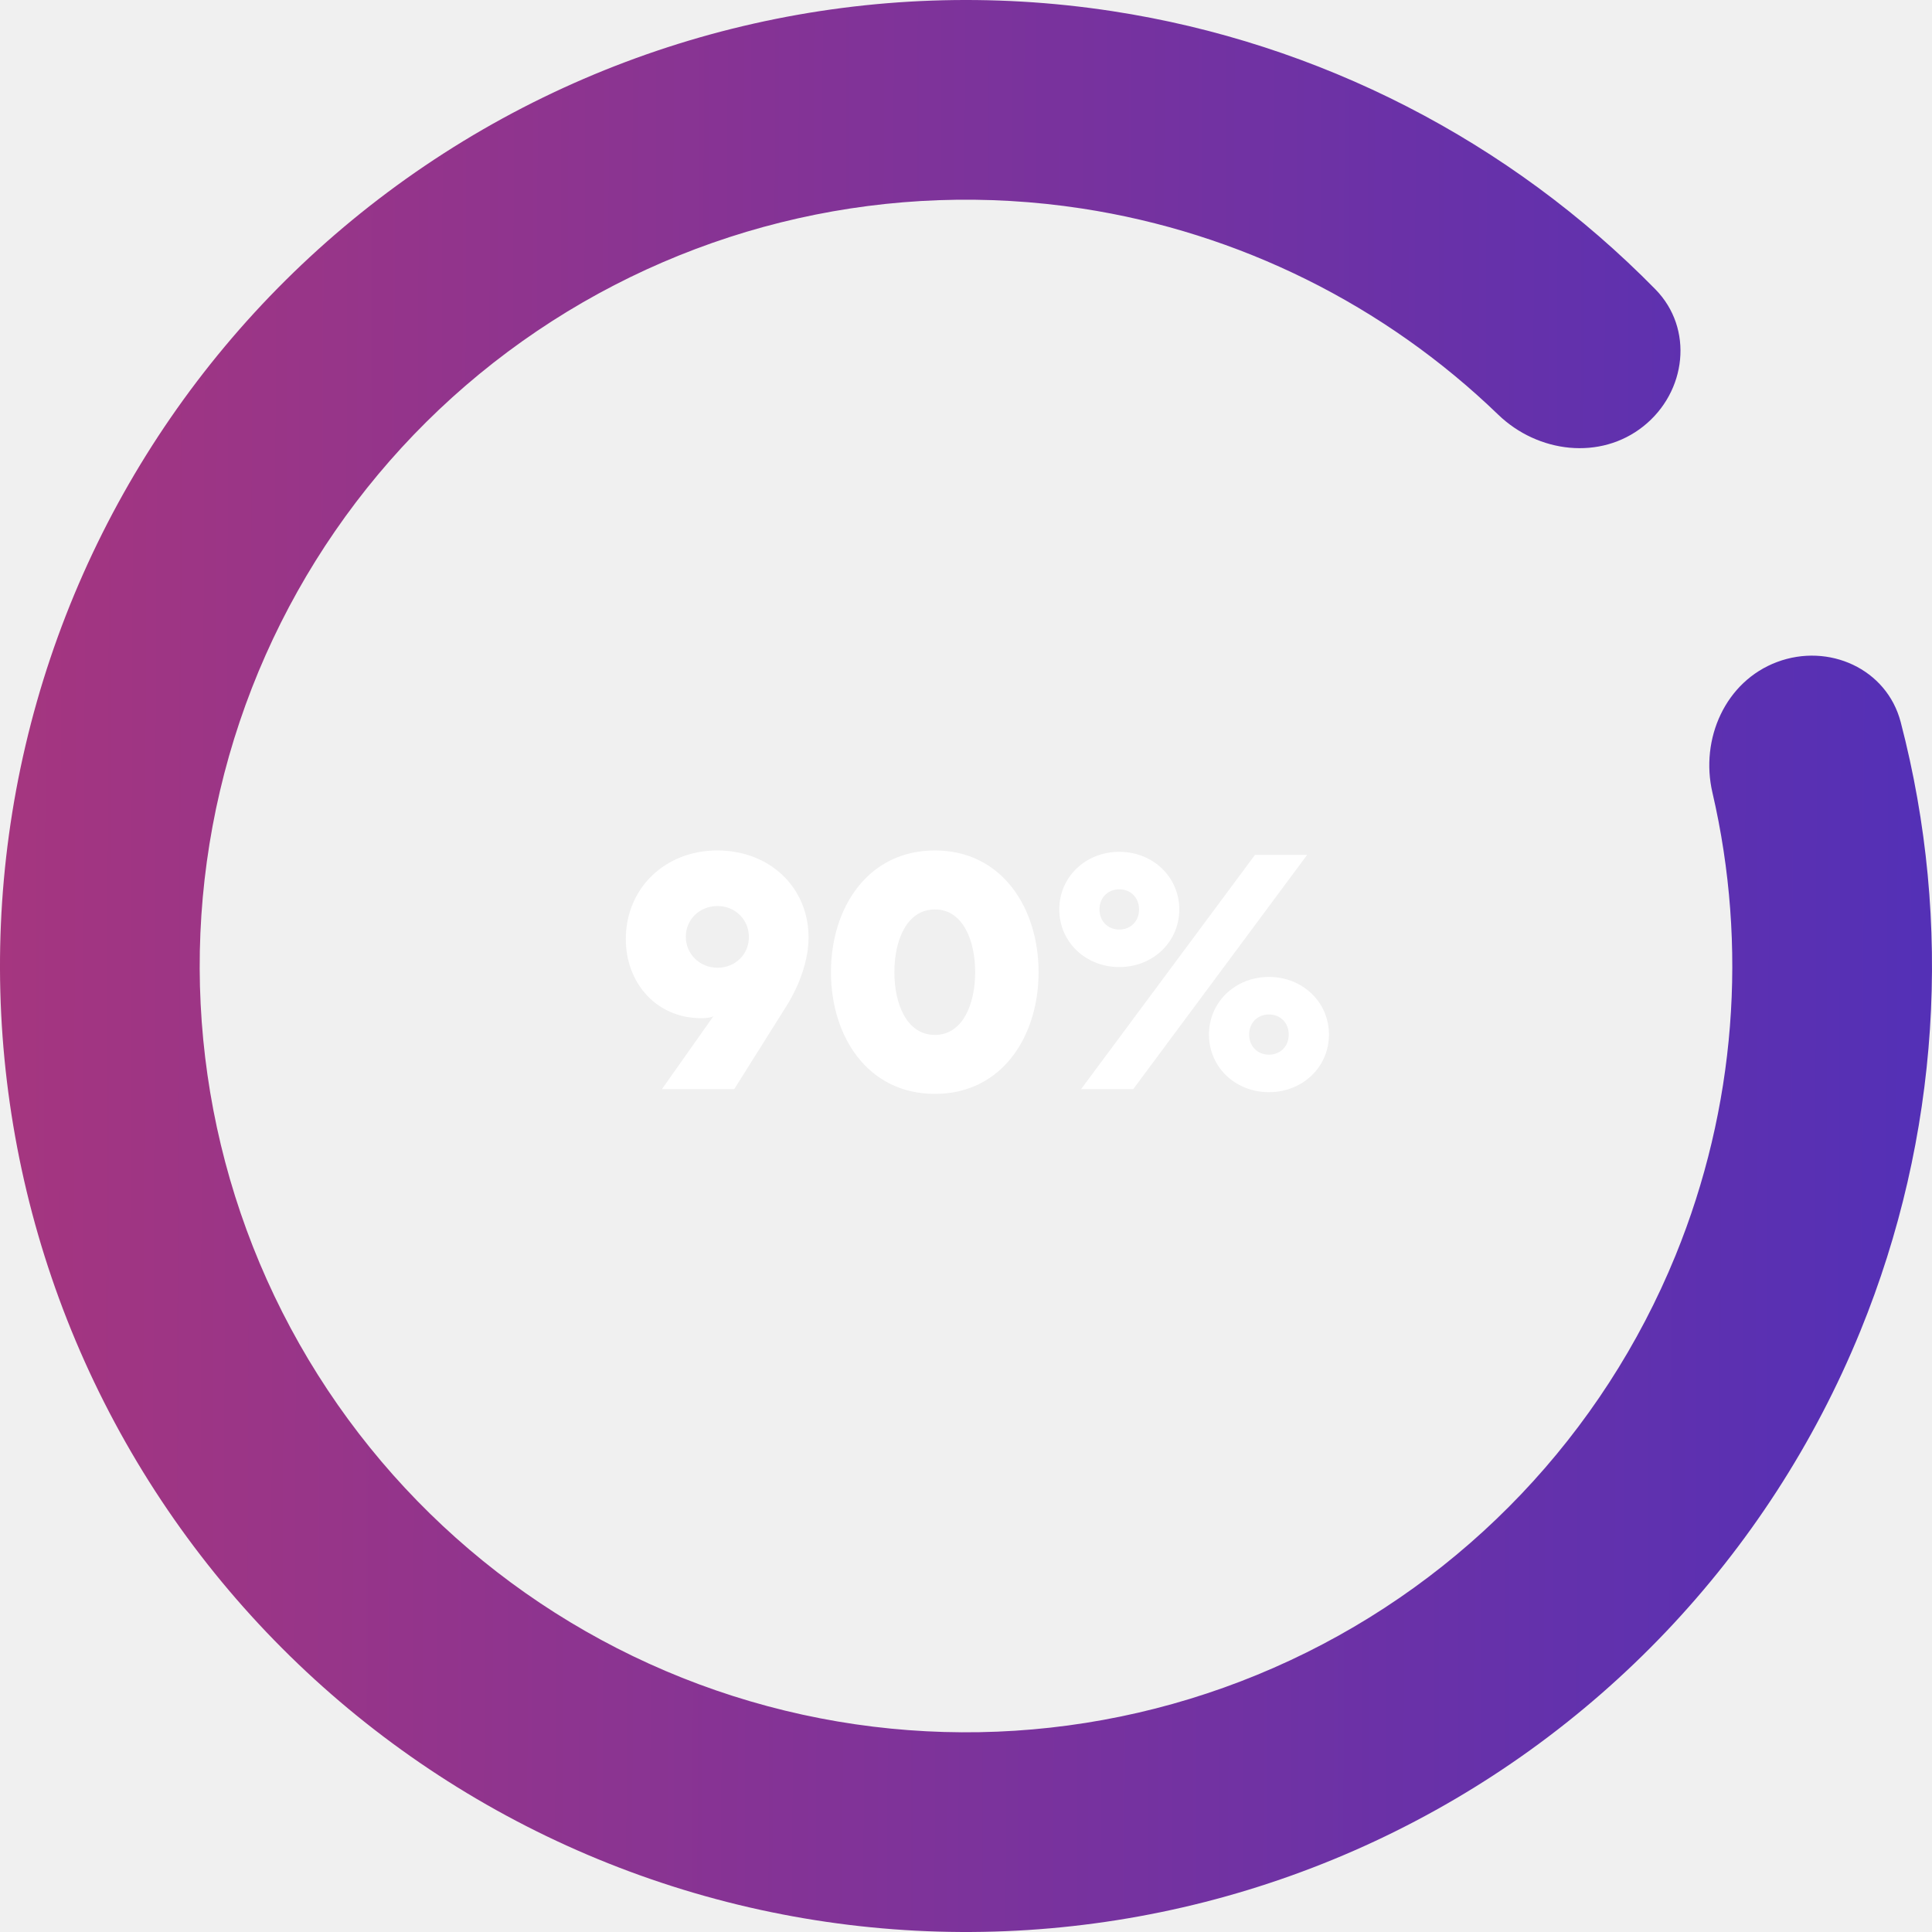
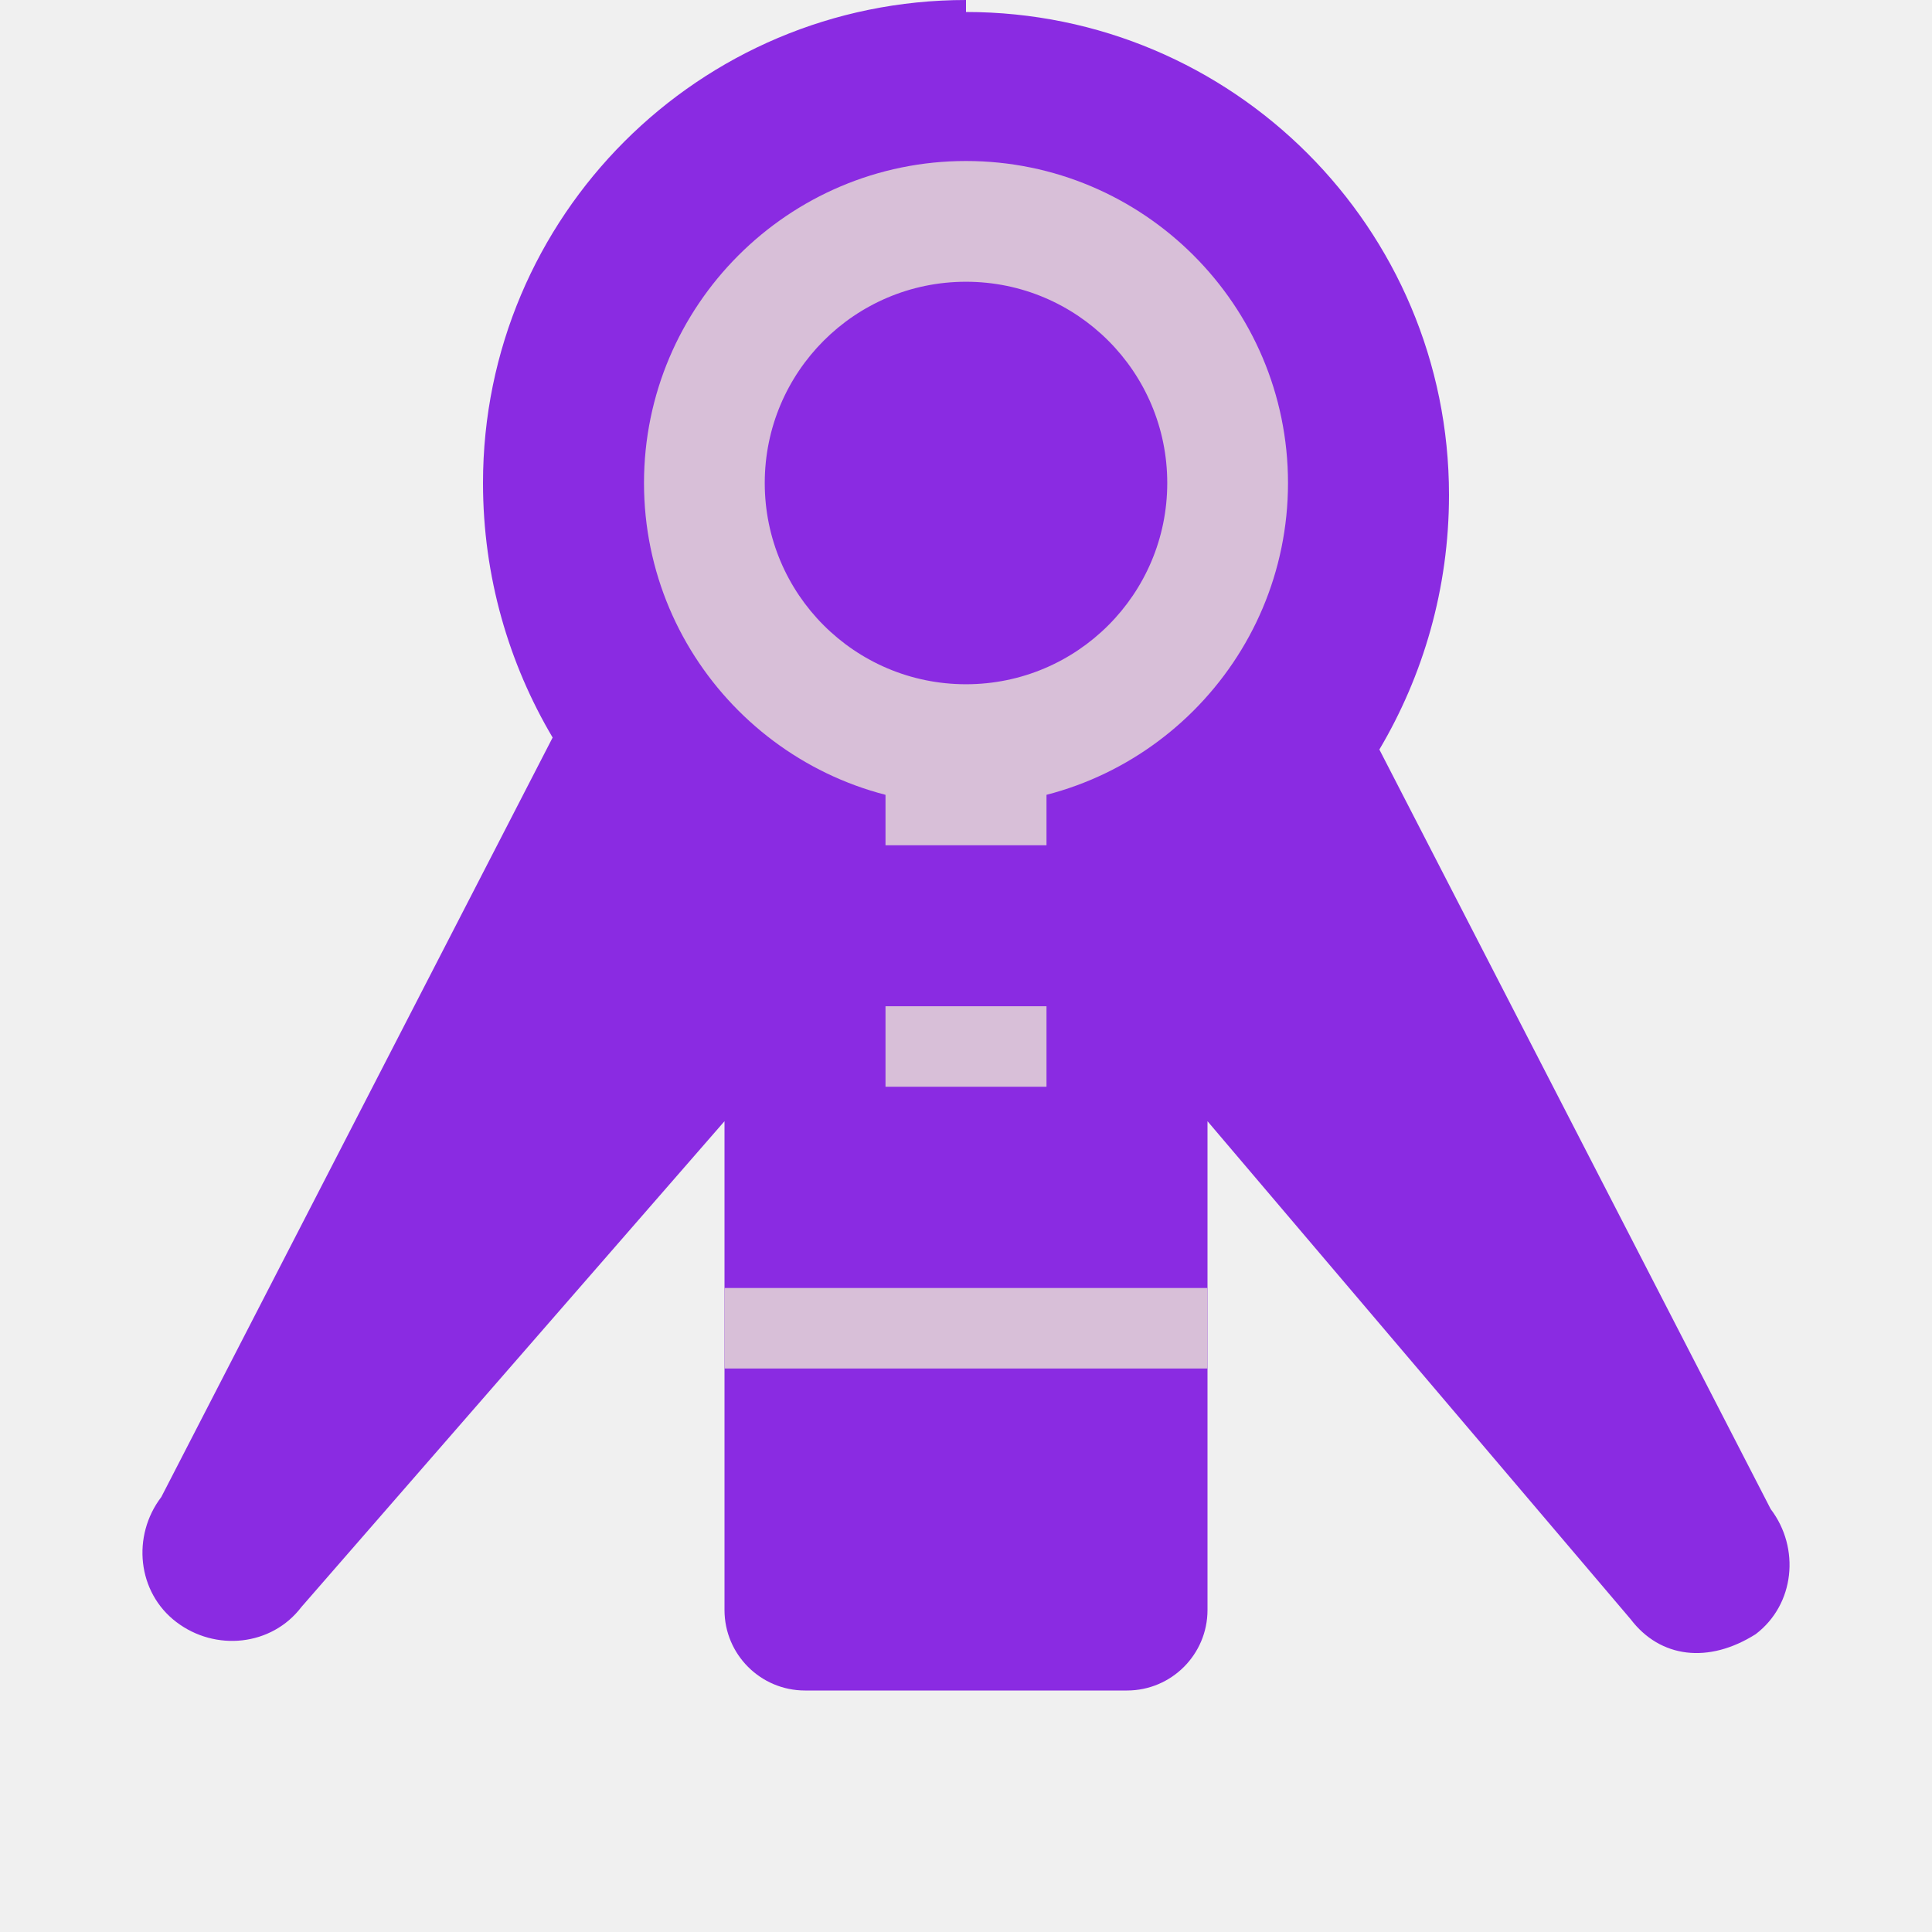
- <svg xmlns="http://www.w3.org/2000/svg" width="204" height="204" viewBox="0 0 204 204" fill="none">
-   <path d="M187.639 69.902C193.092 67.859 199.226 70.614 200.696 76.248C206.238 97.486 204.802 120.051 196.436 140.546C186.737 164.31 168.435 183.543 145.182 194.409C121.928 205.275 95.433 206.975 70.982 199.169C46.531 191.364 25.921 174.628 13.264 152.299C0.607 129.97 -3.166 103.69 2.696 78.702C8.559 53.713 23.627 31.854 44.894 17.484C66.161 3.114 92.064 -2.709 117.435 1.175C139.317 4.524 159.415 14.883 174.791 30.547C178.869 34.702 178.083 41.38 173.529 45.009C168.975 48.637 162.385 47.827 158.195 43.783C146.212 32.215 130.877 24.564 114.244 22.018C94.118 18.937 73.57 23.557 56.699 34.956C39.829 46.355 27.876 63.696 23.225 83.518C18.574 103.34 21.568 124.188 31.608 141.901C41.649 159.614 57.998 172.89 77.394 179.082C96.791 185.274 117.809 183.925 136.255 175.305C154.701 166.686 169.219 151.429 176.914 132.578C183.273 116.999 184.584 99.912 180.815 83.688C179.497 78.016 182.187 71.946 187.639 69.902Z" fill="url(#paint0_linear_16_349)" />
-   <path d="M66.08 99.16C66.08 103.804 69.32 107.512 74.036 107.512C74.648 107.512 75.08 107.44 75.332 107.296L69.896 115H77.528L83.072 106.18C84.476 103.912 85.376 101.32 85.376 98.98C85.376 93.724 81.308 89.8 75.728 89.8C70.256 89.8 66.08 93.76 66.08 99.16ZM72.416 98.908C72.416 97.072 73.892 95.668 75.764 95.668C77.636 95.668 79.076 97.108 79.076 98.944C79.076 100.78 77.636 102.184 75.764 102.184C73.892 102.184 72.416 100.744 72.416 98.908ZM109.665 102.652C109.665 95.848 105.777 89.8 98.721 89.8C91.629 89.8 87.741 95.848 87.741 102.652C87.741 109.456 91.629 115.504 98.721 115.504C105.777 115.504 109.665 109.456 109.665 102.652ZM102.969 102.652C102.969 106 101.673 109.276 98.721 109.276C95.733 109.276 94.437 106 94.437 102.652C94.437 99.304 95.733 96.028 98.721 96.028C101.673 96.028 102.969 99.304 102.969 102.652ZM124.521 96.028C124.521 92.608 121.749 89.944 118.185 89.944C114.621 89.944 111.849 92.608 111.849 96.028C111.849 99.448 114.621 102.112 118.185 102.112C121.749 102.112 124.521 99.448 124.521 96.028ZM120.273 96.028C120.273 97.288 119.373 98.152 118.185 98.152C116.997 98.152 116.097 97.288 116.097 96.028C116.097 94.768 116.997 93.904 118.185 93.904C119.373 93.904 120.273 94.768 120.273 96.028ZM138.021 90.268H132.513L114.153 115H119.661L138.021 90.268ZM127.653 109.24C127.653 112.66 130.425 115.324 133.989 115.324C137.553 115.324 140.325 112.66 140.325 109.24C140.325 105.82 137.553 103.156 133.989 103.156C130.425 103.156 127.653 105.82 127.653 109.24ZM131.901 109.24C131.901 107.98 132.801 107.116 133.989 107.116C135.177 107.116 136.077 107.98 136.077 109.24C136.077 110.5 135.177 111.364 133.989 111.364C132.801 111.364 131.901 110.5 131.901 109.24Z" fill="white" />
-   <defs>
-     <linearGradient id="paint0_linear_16_349" x1="-12.435" y1="91.215" x2="228.124" y2="92.098" gradientUnits="userSpaceOnUse">
-       <stop stop-color="#AA367C" />
-       <stop offset="1" stop-color="#4A2FBD" />
-     </linearGradient>
-   </defs>
+ <svg xmlns="http://www.w3.org/2000/svg" width="64" height="64" viewBox="0 0 24 24" fill="none">
+   <path d="M12 0C8.686 0 6 2.686 6 6c0 1.163.322 2.246.865 3.162L2.004 18.596C1.635 19.08 1.705 19.78 2.19 20.149c.485.37 1.185.299 1.554-.186L9 13.928V20c0 .552.448 1 1 1h4c.552 0 1-.448 1-1v-6.072l5.256 6.186c.369.485.969.556 1.554.186.485-.369.555-1.069.186-1.554l-4.861-9.435c.543-.916.865-1.999.865-3.162 0-3.314-2.686-6-6-6z" fill="#8A2BE2" />
+   <path d="M12 2c2.206 0 4 1.794 4 4s-1.794 4-4 4-4-1.794-4-4 1.794-4 4-4zm0 1.5a2.5 2.5 0 100 5 2.5 2.5 0 000-5z" fill="#D8BFD8" />
+   <path d="M11 12.5h2v1h-2v-1zM11 9.5h2v1h-2v-1z" fill="#D8BFD8" />
+   <path d="M9 16h6v1H9v-1z" fill="#D8BFD8" />
</svg>
